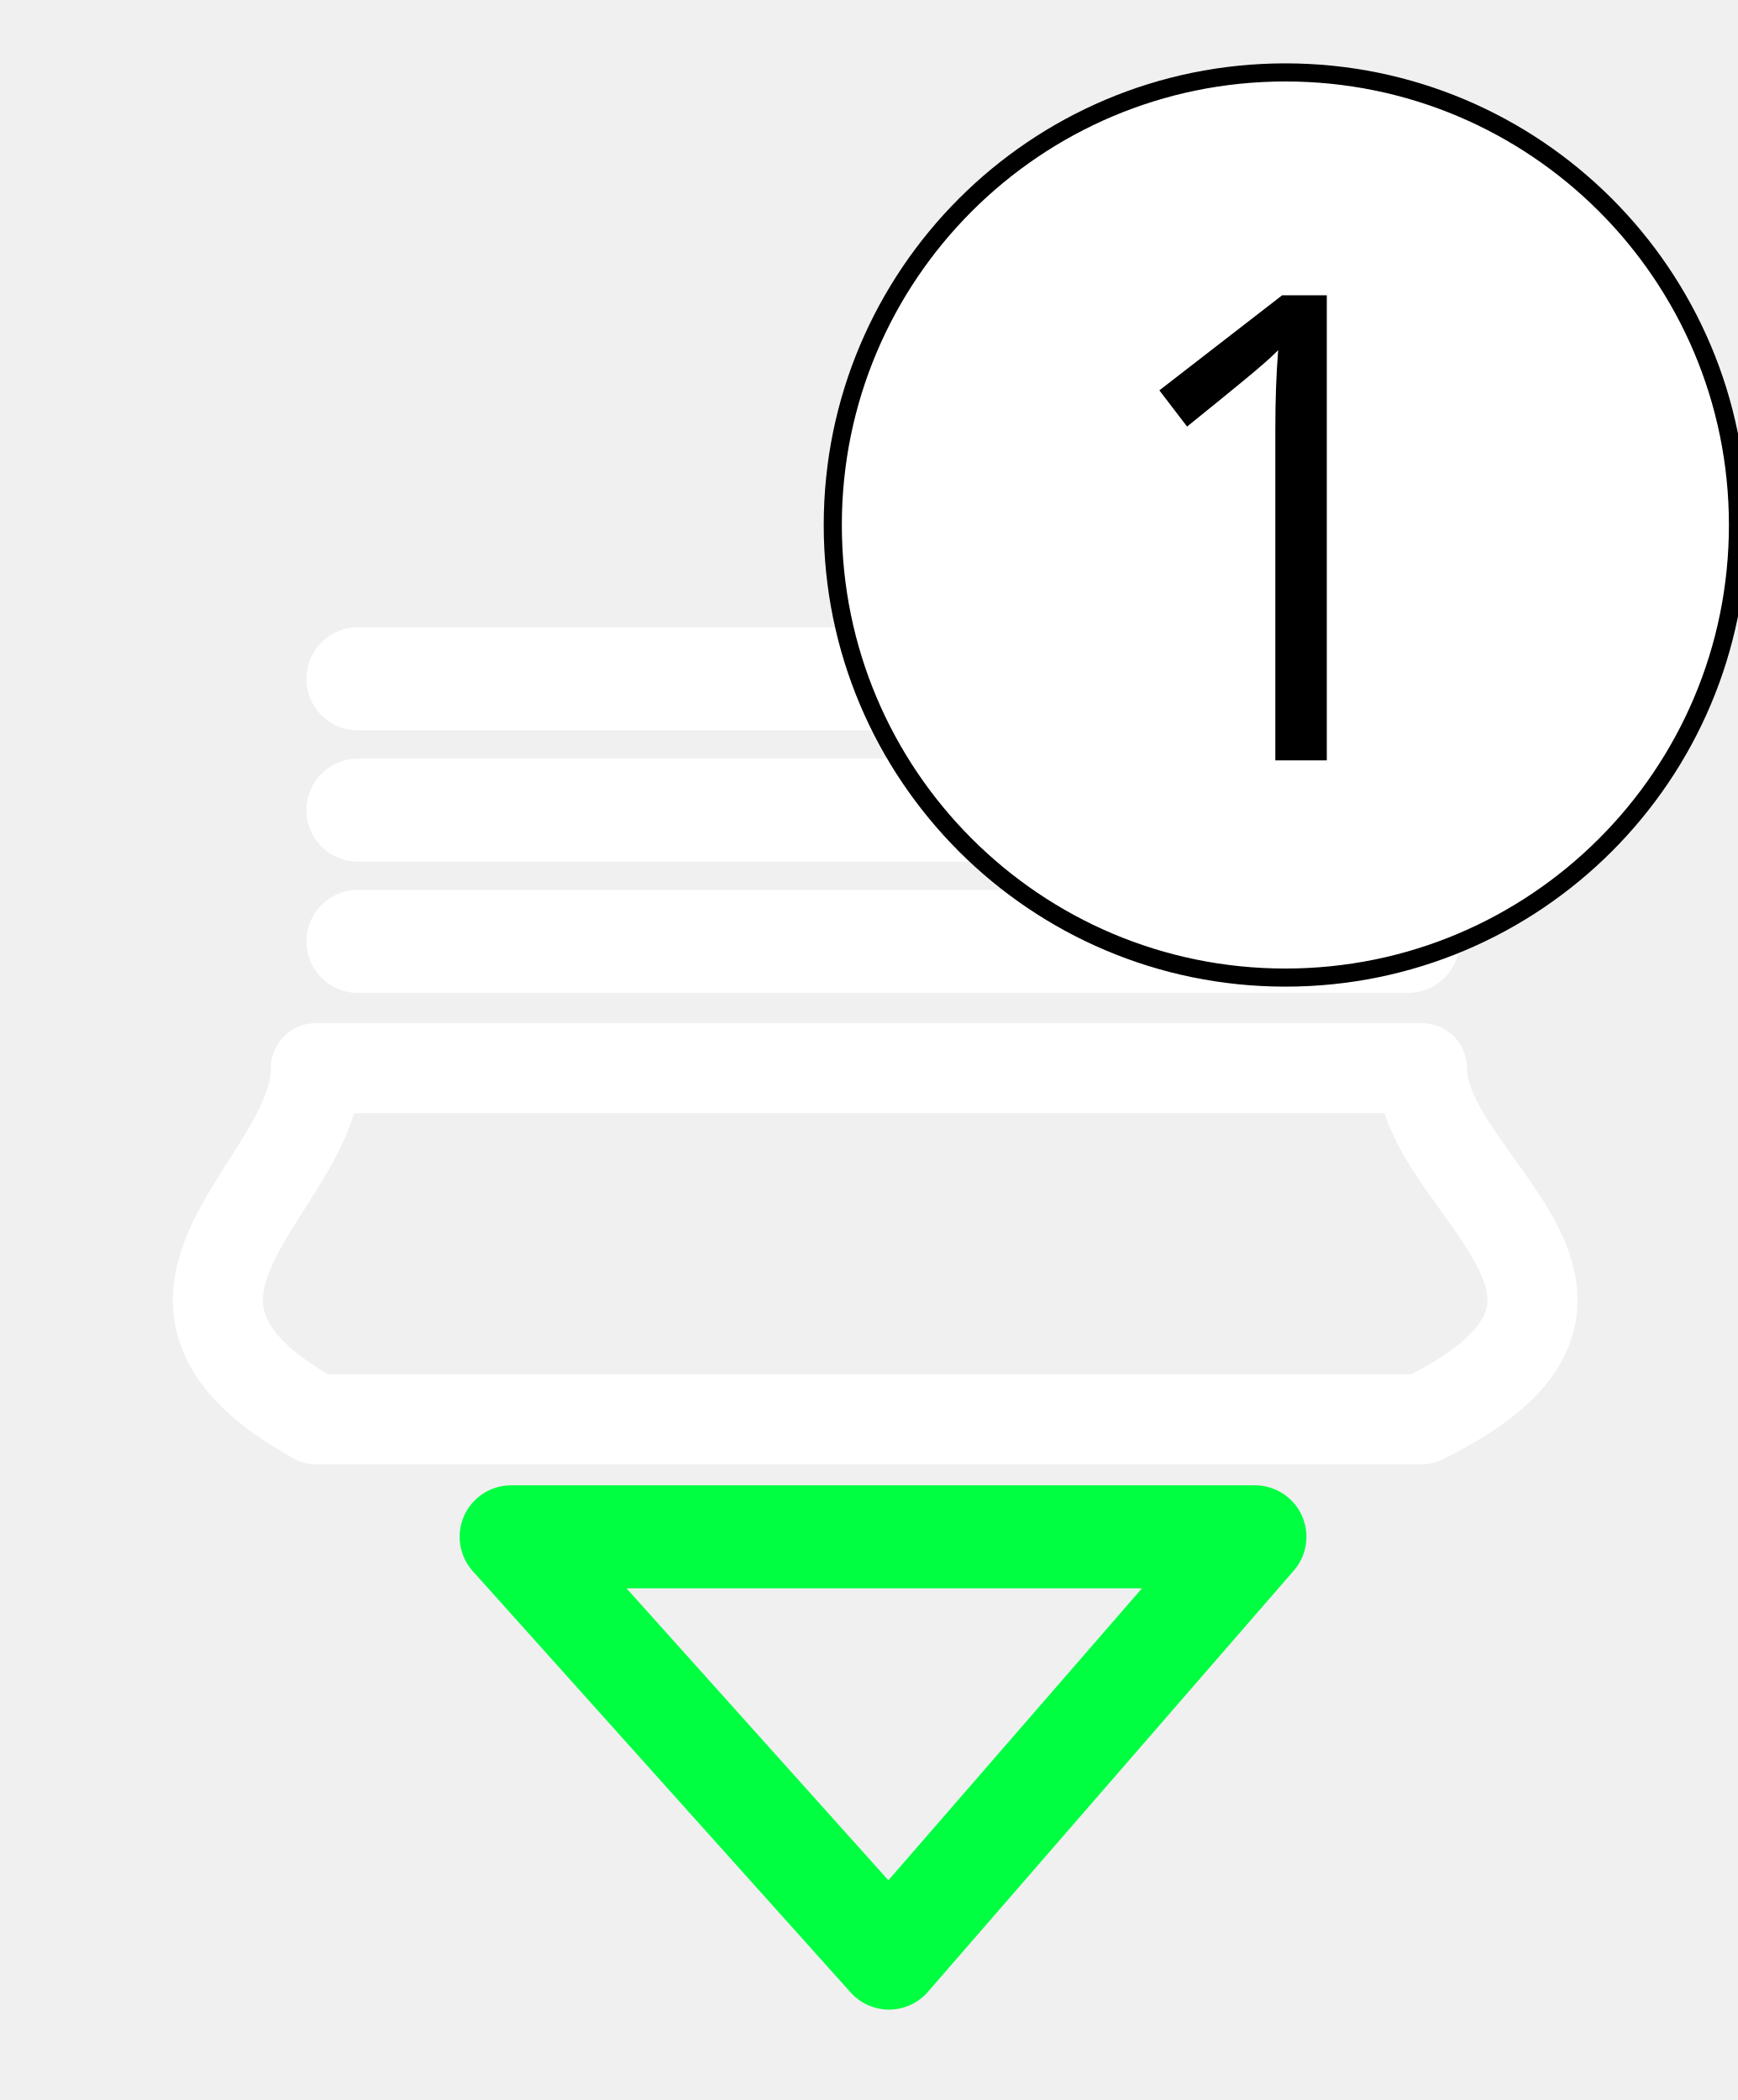
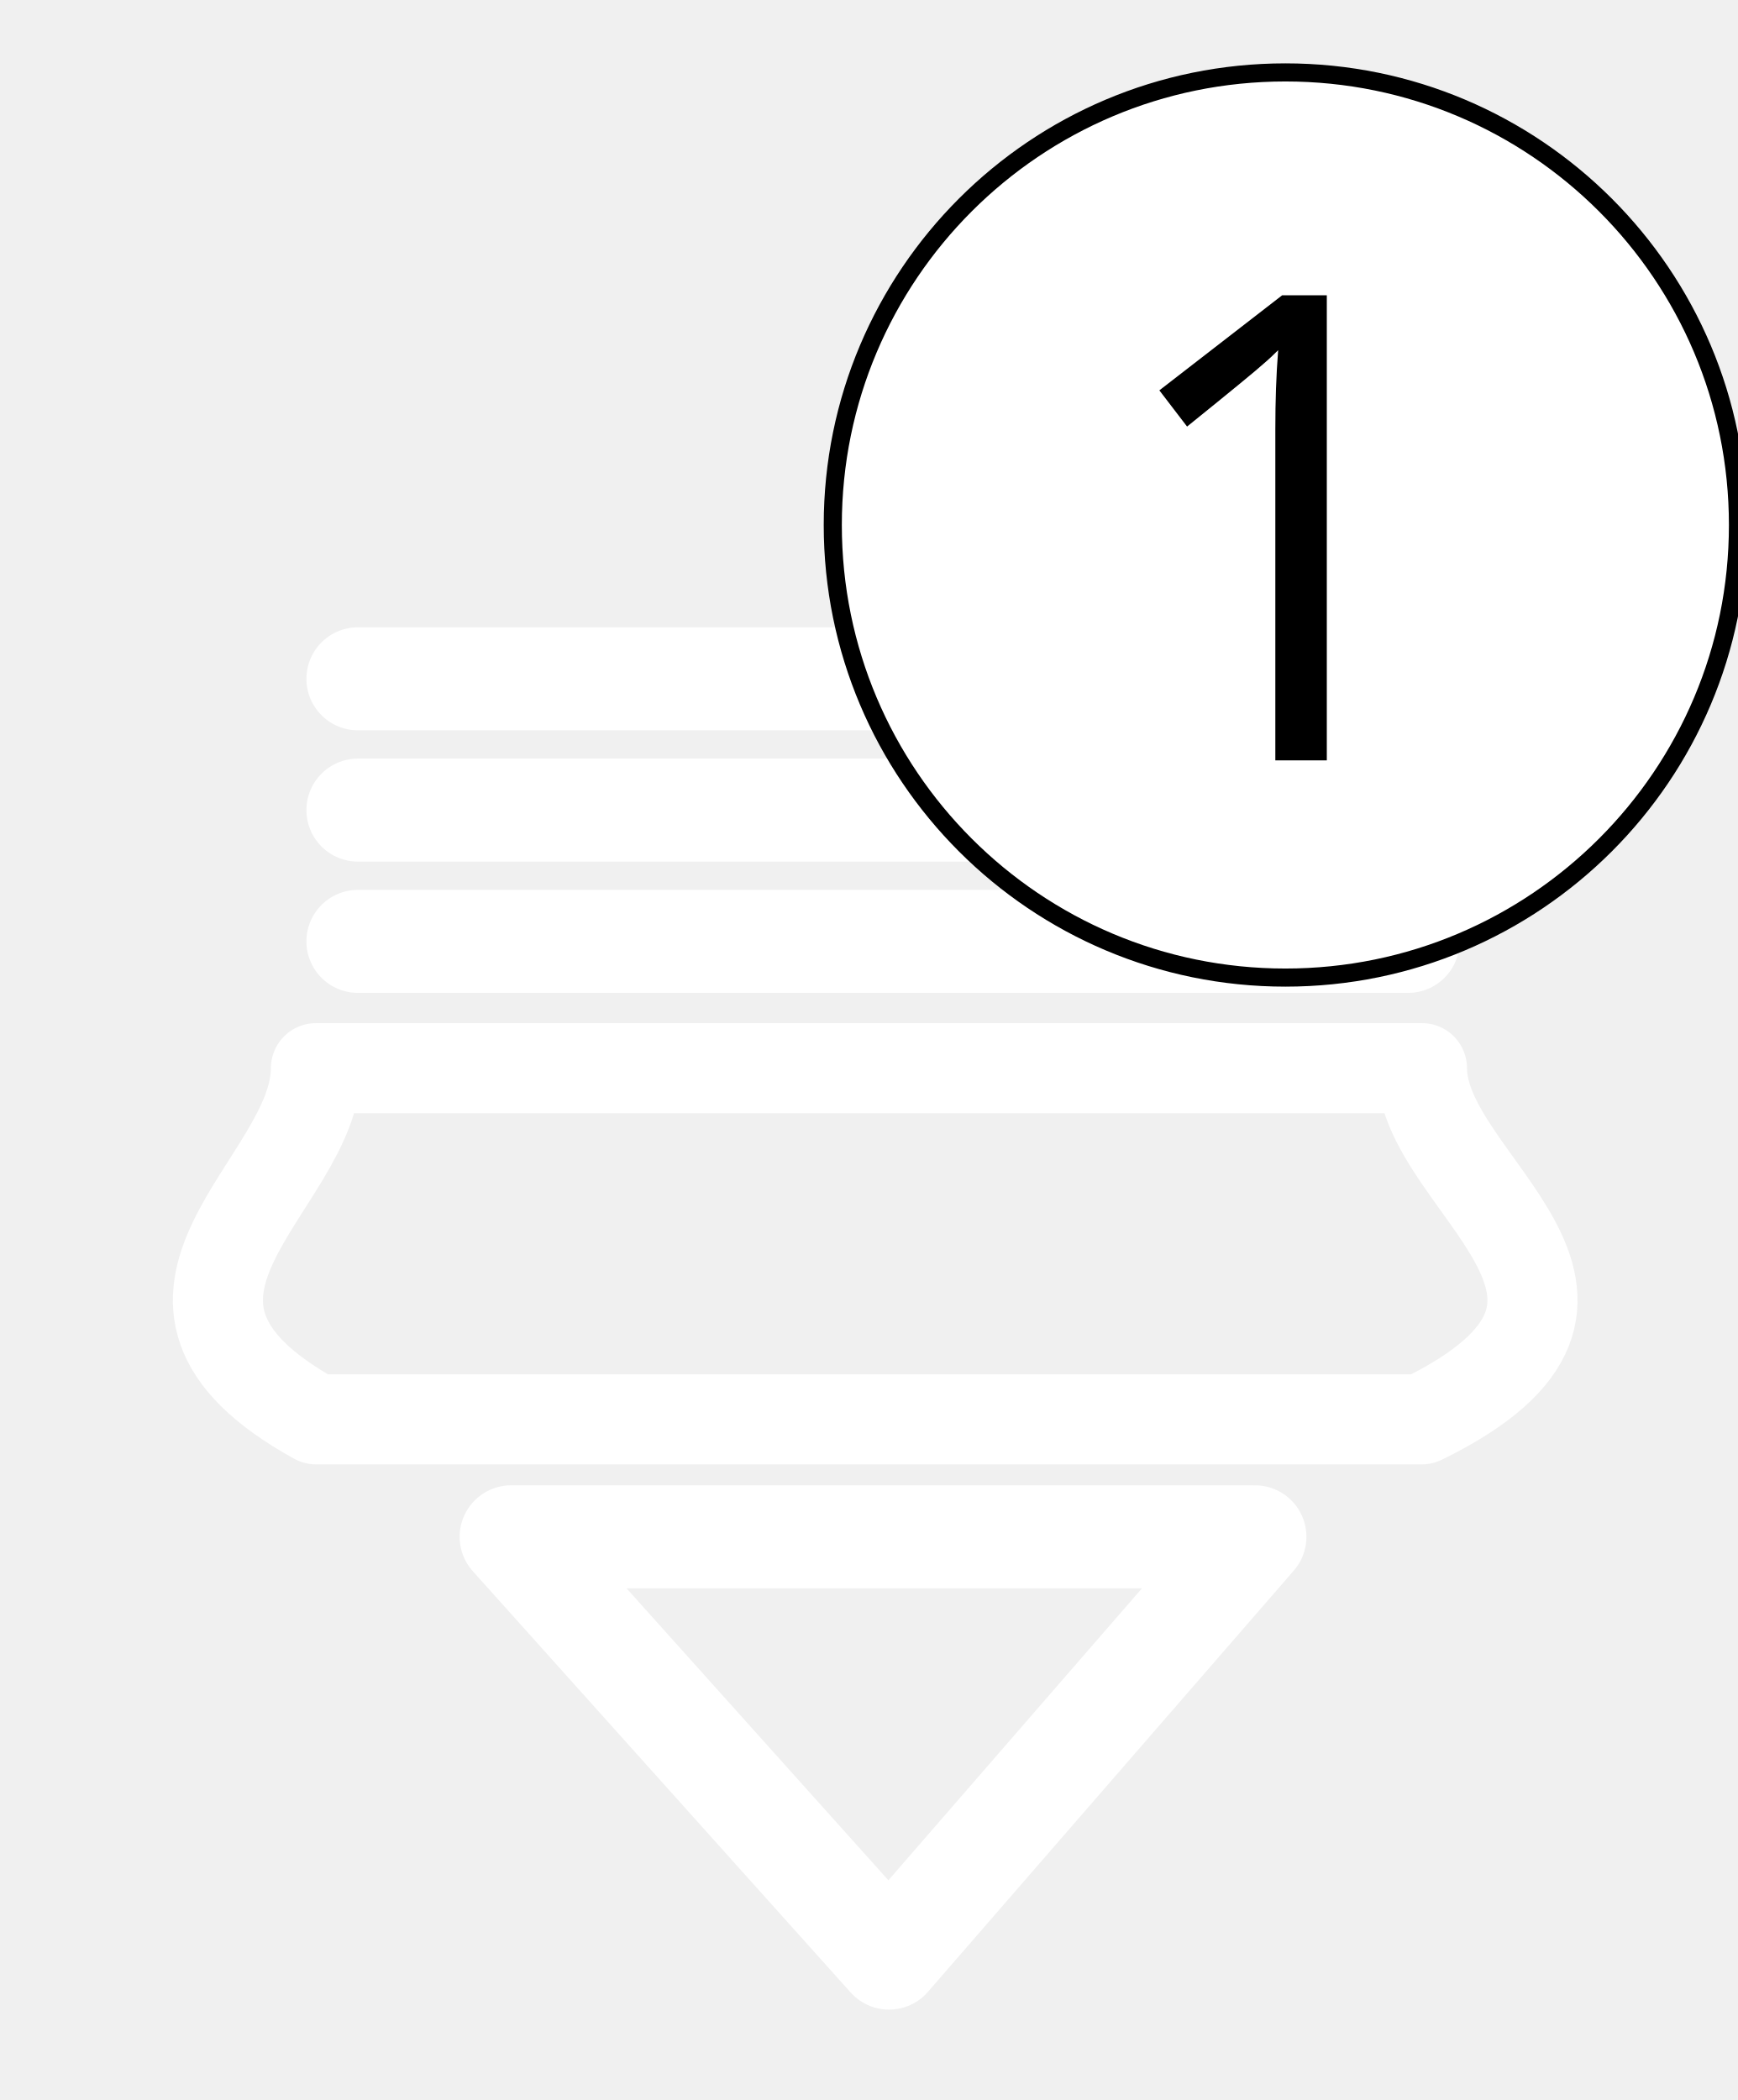
<svg xmlns="http://www.w3.org/2000/svg" width="48px" height="58px" viewBox="0 0 48 58" version="1.1">
  <g id="Page-1" stroke="none" stroke-width="1" fill="none" fill-rule="evenodd">
    <g id="Artboard" transform="translate(-36, -13)">
      <g id="extruder1" transform="translate(36, 13)">
        <path d="M8.726,29.502 L39.272,29.502 C39.272,32.735 46.141,35.84 39.272,39.2 L8.726,39.2 C2.634,35.84 8.726,32.735 8.726,29.502 Z" id="rect4168" stroke="#FFFFFF" stroke-width="2.488" stroke-linecap="round" stroke-linejoin="round" />
-         <polygon id="path4710" stroke="#01FF41" stroke-width="2.845" stroke-linejoin="round" points="14.117 42.445 24.553 54.081 34.659 42.445" />
+         <polygon id="path4710" stroke="#FFFFFF" stroke-width="2.845" stroke-linejoin="round" points="14.117 42.445 24.553 54.081 34.659 42.445" />
        <path d="M9.885,26 L38.889,26" id="path4714" stroke="#FFFFFF" stroke-width="2.845" stroke-linecap="round" />
        <path d="M9.885,22.374 L38.889,22.374" id="path4716" stroke="#FFFFFF" stroke-width="2.845" stroke-linecap="round" />
        <path d="M9.885,18.748 L38.889,18.748" id="path4718" stroke="#FFFFFF" stroke-width="2.845" stroke-linecap="round" />
        <path d="M20.626,47.97 L16.768,43.665 L20.601,43.63 C22.709,43.611 26.151,43.611 28.25,43.63 L32.065,43.665 L28.347,47.962 C26.301,50.325 24.595,52.263 24.556,52.267 C24.516,52.271 22.747,50.338 20.626,47.97 Z" id="path4720" />
        <polygon id="path4722" points="10.061 36.025 10.061 30.781 24.045 30.781 38.029 30.781 38.029 36.025 38.029 41.269 24.045 41.269 10.061 41.269" />
        <circle id="Oval" stroke="#000000" stroke-width="0.5" fill="#FFFFFF" cx="35.5" cy="14.5" r="12.5" />
        <text id="1" font-family="OpenSans-SemiBold, Open Sans" font-size="18" font-weight="500" fill="#000000">
          <tspan x="30.363" y="21">1</tspan>
        </text>
      </g>
    </g>
  </g>
</svg>
